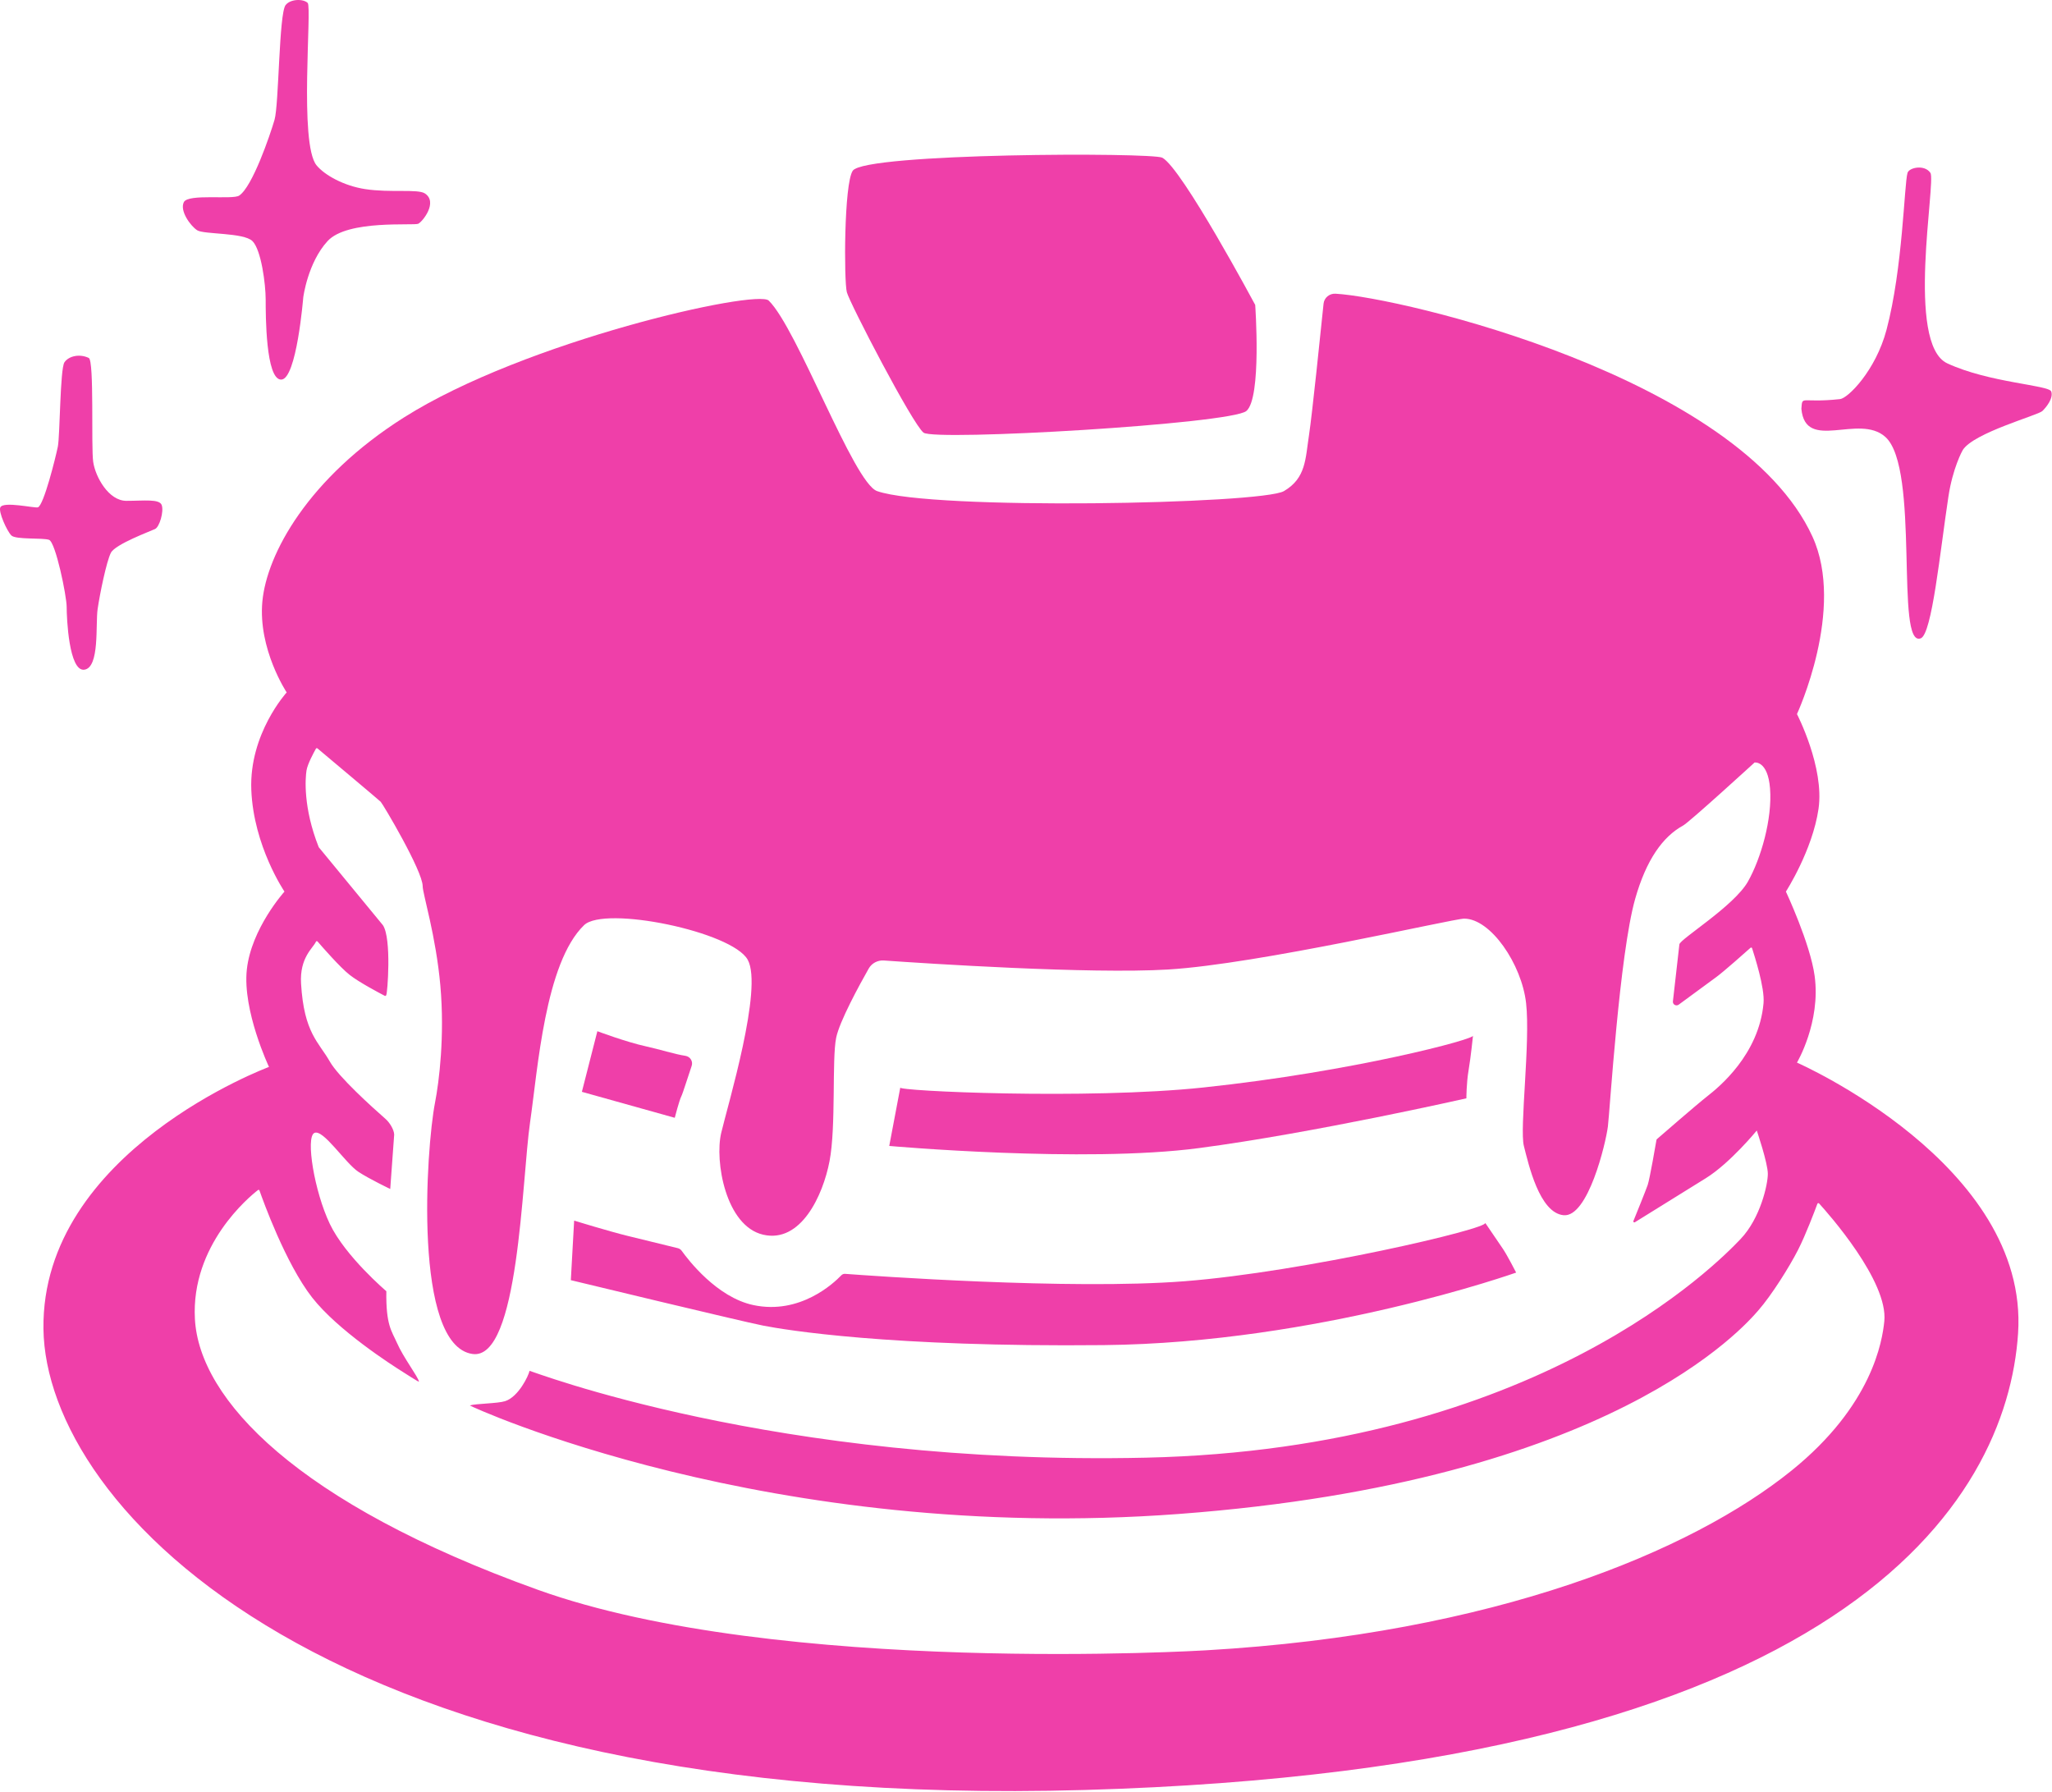
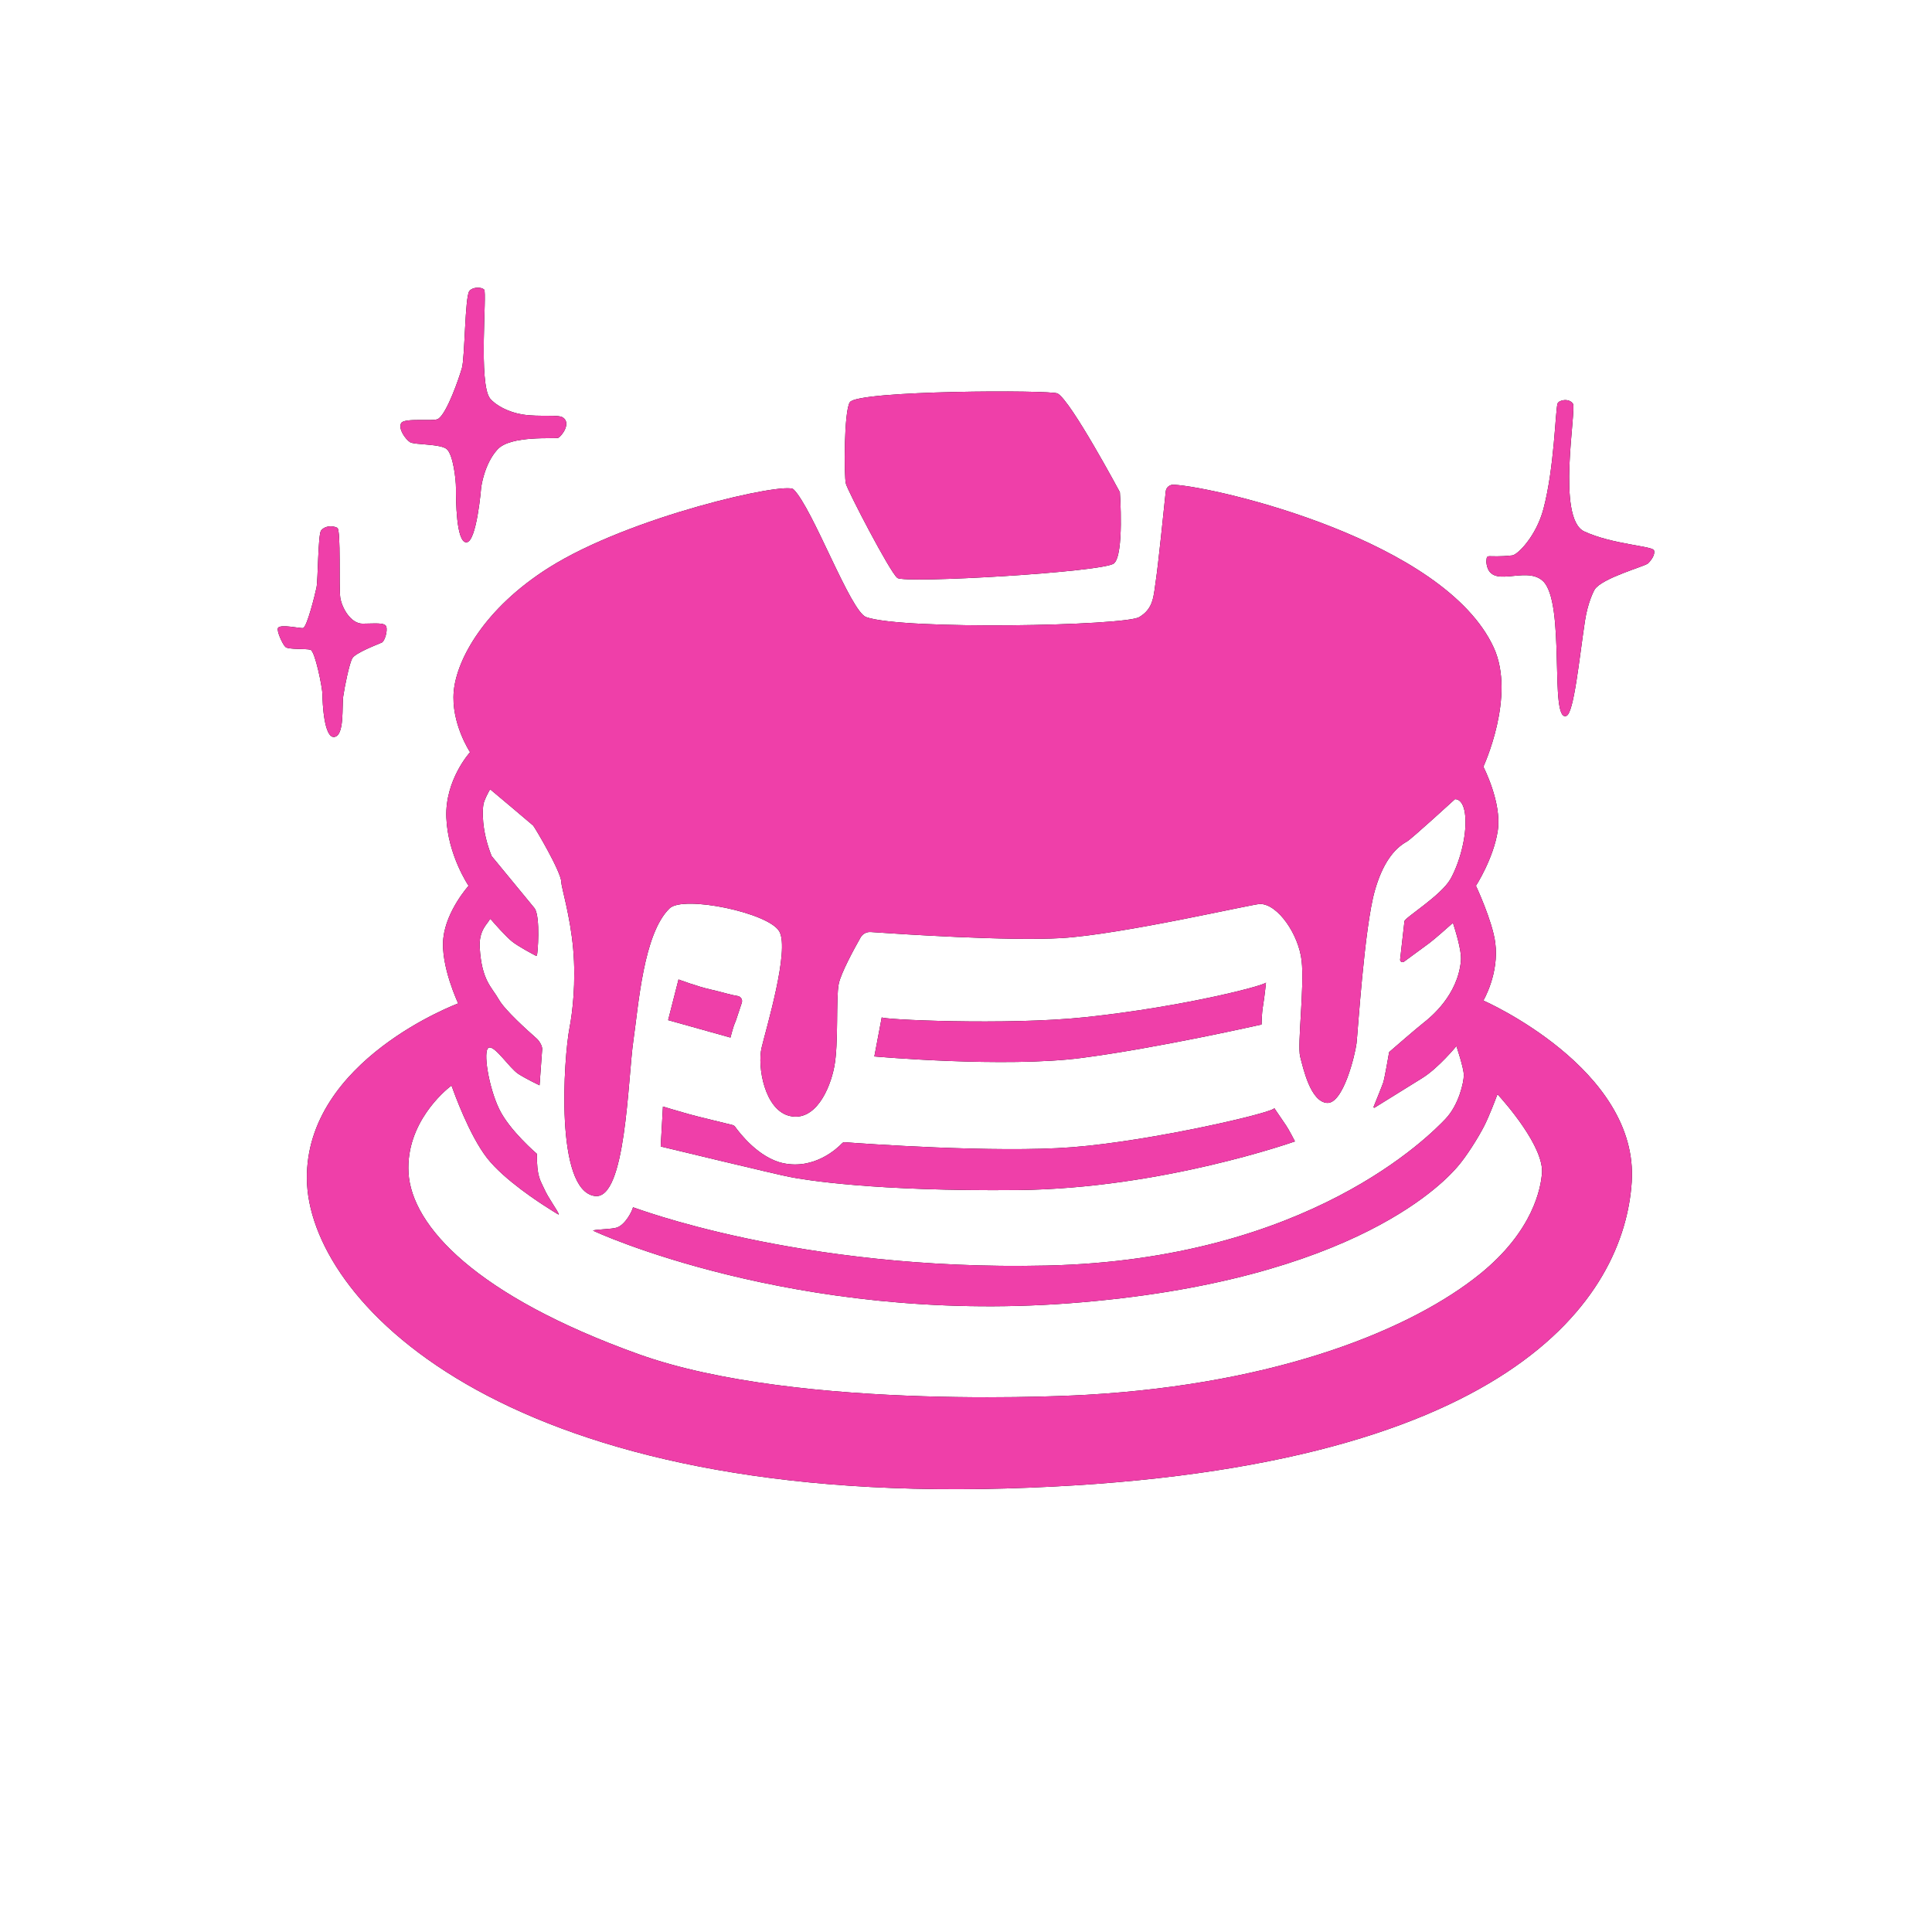
- <svg xmlns="http://www.w3.org/2000/svg" width="100%" height="100%" viewBox="0 0 2780 2427" version="1.1" xml:space="preserve" style="fill-rule:evenodd;clip-rule:evenodd;stroke-linejoin:round;stroke-miterlimit:2;">
-   <g transform="matrix(1,0,0,1,-2588.92,-279.2805)">
-     <g transform="matrix(4.166667,0,0,4.166667,0,0)">
-       <g id="logo">
-         <g transform="matrix(1,0,0,1,914.0713,428.3265)">
-           <path d="M0,-7.742L-3.595,11.26C-3.595,11.26 59.675,16.891 97.062,11.965C134.448,7.038 184.058,-4.223 184.058,-4.223C184.058,-4.223 184.058,-9.15 184.777,-13.372C185.496,-17.595 186.215,-24.633 186.215,-24.633C187.389,-23.598 147.553,-12.94 98.5,-7.742C60.63,-3.729 -1.496,-6.613 0,-7.742" style="fill:rgb(239,63,169);fill-rule:nonzero;" />
-         </g>
-         <g transform="matrix(1,0,0,1,898.6133,204.5119)">
-           <path d="M0,-81.986C3.943,-87.777 97.409,-87.975 100.656,-86.209C107.127,-82.69 130.854,-38.351 130.854,-38.351C130.854,-38.351 133.011,-8.087 127.978,-3.864C122.945,0.358 26.602,5.989 23.007,3.174C19.412,0.358 -0.977,-38.884 -1.926,-42.488C-2.876,-46.092 -2.876,-77.763 0,-81.986" style="fill:rgb(239,63,169);fill-rule:nonzero;" />
-         </g>
-         <g transform="matrix(1,0,0,1,811.2573,449.1688)">
-           <path d="M0,-81.369C6.654,-87.794 48.172,-79.258 53.205,-70.108C58.237,-60.959 46.734,-22.954 44.577,-13.805C42.42,-4.655 46.015,16.459 58.237,19.274C70.46,22.089 77.65,6.606 79.807,-4.655C81.963,-15.916 80.525,-37.734 81.963,-44.772C83.05,-50.089 89.472,-61.834 92.546,-67.259C93.532,-68.997 95.451,-70.015 97.476,-69.873C111.201,-68.913 164.363,-65.416 189.864,-66.941C219.288,-68.701 282.558,-83.481 286.153,-83.481C294.781,-83.481 304.846,-68.701 306.285,-56.033C307.722,-43.364 304.127,-15.212 305.565,-9.582C307.055,-3.748 310.598,12.236 318.507,12.94C326.416,13.644 332.167,-10.286 332.886,-15.916C333.48,-20.561 336.658,-71.958 341.75,-89.902C345.344,-102.57 350.705,-110.128 357.332,-113.744C359.408,-114.877 380.575,-134.241 380.575,-134.241C380.575,-134.241 384.888,-134.945 385.607,-125.795C386.381,-115.946 382.642,-103.001 378.417,-95.532C373.894,-87.535 356.313,-76.835 356.129,-75.122L354.022,-56.571C353.914,-55.562 355.085,-54.911 355.915,-55.52L368.117,-64.478C370.639,-66.33 377.588,-72.515 379.256,-74.006C379.428,-74.159 379.699,-74.087 379.766,-73.869C380.495,-71.538 383.935,-61.04 383.492,-56.012C382.012,-39.228 368.835,-28.584 365.241,-25.769C361.808,-23.081 349.856,-12.695 348.782,-11.761C348.73,-11.716 348.698,-11.659 348.687,-11.592C348.482,-10.395 346.509,1.086 345.828,3.087C345.239,4.816 342.239,12.21 341.172,14.83C341.053,15.123 341.386,15.391 341.659,15.223C345.454,12.89 359.458,4.189 364.756,0.888C372.666,-4.038 381.293,-14.595 381.293,-14.595C381.293,-14.595 384.888,-4.038 384.888,-0.519C384.888,3 382.44,13.944 376.025,20.682C368.769,28.301 309.96,88.919 182.621,91.765C61.965,94.462 -17.7,63.324 -17.739,63.527C-18.052,65.133 -21.333,71.972 -25.647,73.38C-28.099,74.179 -35.282,74.164 -37.151,74.787C-37.424,74.878 60.171,120.045 193.405,110.064C334.325,99.507 377.463,48.834 381.777,43.907C386.09,38.98 391.842,29.831 394.718,24.2C397.205,19.334 400.227,11.313 401.001,9.226C401.087,8.994 401.391,8.936 401.559,9.119C404.509,12.36 424.088,34.408 422.758,47.426C422.113,53.743 418.922,74.737 392.561,95.988C360.186,122.087 296.351,148.972 202.033,154.403C202.033,154.403 63.27,162.849 -15.098,134.696C-93.467,106.545 -125.102,72.763 -126.54,46.722C-127.872,22.603 -108.85,6.937 -106.035,4.756C-105.867,4.626 -105.621,4.694 -105.551,4.893C-104.461,8.009 -97.06,28.642 -88.434,39.684C-80.096,50.358 -62.603,61.591 -58.925,63.891C-58.673,64.048 -53.625,67.331 -53.688,67.046C-54.072,65.275 -58.721,59.304 -60.877,54.377C-62.508,50.653 -64.472,48.747 -64.301,37.644C-64.301,37.644 -77.649,26.312 -82.682,15.755C-87.715,5.198 -90.591,-12.397 -87.715,-13.805C-84.839,-15.212 -77.649,-3.952 -73.335,-1.136C-69.737,1.212 -63.034,4.407 -63.034,4.407L-61.75,-13.266C-61.802,-14.944 -63.27,-17.23 -64.547,-18.351C-69.057,-22.308 -79.859,-32.056 -82.682,-37.03C-86.277,-43.364 -91.074,-46.266 -92.029,-62.367C-92.535,-70.898 -88.065,-73.955 -87.201,-75.969C-87.107,-76.187 -86.815,-76.231 -86.66,-76.051C-85.199,-74.355 -79.342,-67.634 -76.211,-65.182C-73.139,-62.776 -66.643,-59.343 -64.818,-58.395C-64.594,-58.278 -64.328,-58.437 -64.324,-58.685C-63.96,-58.841 -62.512,-77.09 -65.427,-81.369L-86.277,-106.706C-91.397,-119.593 -90.648,-129.133 -90.26,-131.643C-89.933,-133.758 -87.842,-137.585 -87.19,-138.741C-87.09,-138.919 -86.851,-138.959 -86.693,-138.827C-84.178,-136.716 -66.813,-122.139 -66.146,-121.486C-65.427,-120.782 -52.485,-98.964 -52.485,-94.037C-52.485,-91.581 -48.167,-77.888 -46.733,-61.663C-45.292,-45.349 -47.134,-30.519 -48.483,-23.587C-51.359,-8.807 -55.696,55.336 -36.261,58.054C-21.162,60.165 -20.286,1.477 -17.567,-17.253C-15.06,-34.528 -12.703,-69.104 0,-81.369M394.359,-36.678C394.359,-36.678 402.143,-49.785 400.111,-64.83C398.684,-75.389 390.764,-92.278 390.764,-92.278C390.764,-92.278 399.392,-105.65 401.367,-119.164C403.341,-132.678 394.359,-149.99 394.359,-149.99C394.359,-149.99 410.199,-184.126 399.392,-207.701C375.635,-259.524 265.781,-285.433 244.334,-286.655C242.354,-286.768 240.634,-285.35 240.436,-283.418C239.52,-274.463 236.703,-247.214 235.707,-240.725C234.51,-232.93 234.746,-226.703 227.556,-222.481C220.367,-218.258 113.239,-216.147 95.265,-222.481C87.611,-225.178 69.381,-275.265 60.035,-284.415C56.163,-288.205 -19.161,-271.349 -58.596,-246.41C-89.685,-226.75 -103.173,-202.071 -104.611,-186.587C-106.049,-171.103 -96.702,-157.028 -96.702,-157.028C-96.702,-157.028 -108.925,-143.655 -108.206,-125.357C-107.487,-107.058 -97.421,-92.278 -97.421,-92.278C-97.421,-92.278 -108.206,-80.313 -109.66,-66.941C-111.114,-53.569 -102.454,-35.27 -102.454,-35.27C-102.454,-35.27 -176.509,-7.822 -175.79,49.889C-175.071,107.601 -83.761,206.836 162.848,199.798C409.458,192.76 462.662,106.193 466.256,51.297C469.851,-3.599 394.359,-36.678 394.359,-36.678" style="fill:rgb(239,63,169);fill-rule:nonzero;" />
-         </g>
-         <g transform="matrix(1,0,0,1,1241.565,275.0825)">
-           <path d="M0,-151.853C0.524,-153.6 5.537,-154.668 7.441,-151.853C9.347,-149.038 -0.72,-96.253 12.941,-89.918C26.602,-83.584 46.014,-82.881 46.733,-80.769C47.452,-78.658 45.295,-75.843 43.857,-74.435C42.419,-73.027 21.569,-67.397 17.974,-61.767C17.761,-61.432 14.696,-55.818 13.301,-46.635C10.564,-28.629 7.969,-1.984 4.313,-0.536C-4.147,2.815 4.158,-55.758 -7.19,-65.989C-15.799,-73.751 -33.195,-60.964 -34.512,-75.139C-34.151,-79.713 -34.819,-76.904 -21.929,-78.306C-19.351,-78.586 -10.35,-87.576 -6.831,-100.828C-1.519,-120.832 -1.082,-148.254 0,-151.853" style="fill:rgb(239,63,169);fill-rule:nonzero;" />
-         </g>
-         <g transform="matrix(1,0,0,1,650.2065,284.0473)">
-           <path d="M0,-100.643C1.819,-99.753 0.719,-71.787 1.438,-66.861C2.157,-61.934 6.471,-54.192 12.223,-54.192C17.975,-54.192 23.007,-54.896 23.727,-52.785C24.445,-50.673 23.007,-45.747 21.569,-45.043C20.131,-44.339 8.628,-40.116 7.19,-37.301C5.752,-34.486 3.595,-23.929 2.876,-19.002C2.157,-14.076 3.595,0 -1.437,0.704C-6.471,1.408 -7.189,-16.187 -7.189,-19.706C-7.189,-23.225 -10.784,-40.82 -12.941,-41.524C-15.098,-42.227 -23.726,-41.524 -25.164,-42.932C-26.602,-44.339 -29.451,-50.661 -28.759,-52.081C-27.752,-54.147 -17.514,-51.727 -16.536,-52.081C-14.629,-52.771 -10.784,-68.268 -10.065,-71.787C-9.347,-75.306 -9.347,-97.124 -7.909,-99.235C-6.471,-101.347 -2.875,-102.051 0,-100.643" style="fill:rgb(239,63,169);fill-rule:nonzero;" />
-         </g>
-         <g transform="matrix(1,0,0,1,714.1958,188.3311)">
-           <path d="M0,-119.646C1.555,-121.676 5.751,-121.757 7.189,-120.35C8.627,-118.942 4.314,-74.603 10.065,-67.564C12.698,-64.344 18.978,-60.88 25.883,-59.823C34.065,-58.57 42.956,-59.942 45.295,-58.416C49.609,-55.6 44.577,-49.266 43.139,-48.562C41.701,-47.858 20.131,-49.97 13.661,-42.932C7.189,-35.894 5.751,-24.633 5.751,-24.633C5.751,-24.633 3.595,2.111 -1.438,2.111C-6.471,2.111 -6.471,-19.002 -6.471,-23.929C-6.471,-28.856 -7.909,-40.117 -10.785,-42.932C-13.661,-45.747 -26.602,-45.043 -28.759,-46.451C-30.916,-47.858 -34.511,-52.785 -33.073,-55.6C-31.635,-58.416 -17.255,-56.304 -15.099,-57.711C-10.785,-60.527 -5.033,-77.418 -3.595,-82.344C-2.157,-87.271 -2.157,-116.831 0,-119.646" style="fill:rgb(239,63,169);fill-rule:nonzero;" />
-         </g>
-         <g transform="matrix(1,0,0,1,815.5713,430.4376)">
-           <path d="M0,-28.152C0,-28.152 9.347,-24.633 15.817,-23.225C20.061,-22.302 25.131,-20.675 28.614,-20.15C30.194,-19.911 31.168,-18.339 30.655,-16.856C29.536,-13.623 27.797,-7.97 27.321,-7.038C26.602,-5.631 25.164,0 25.164,0L-5.033,-8.445L0,-28.152Z" style="fill:rgb(239,63,169);fill-rule:nonzero;" />
-         </g>
-         <g transform="matrix(1,0,0,1,808.022,505.0402)">
-           <path d="M0,-41.172C0,-41.172 11.504,-37.653 17.255,-36.246L33.698,-32.222C34.215,-32.095 34.666,-31.789 34.971,-31.362C37.101,-28.385 46.405,-16.253 58.237,-13.724C73.426,-10.478 84.438,-20.856 86.857,-23.386C87.185,-23.729 87.647,-23.906 88.125,-23.871C95.927,-23.285 161.189,-18.558 198.438,-21.466C237.38,-24.505 297.87,-38.658 296.218,-40.468C296.218,-40.468 300.533,-34.134 301.97,-32.023C303.409,-29.911 306.285,-24.281 306.285,-24.281C306.285,-24.281 241.936,-1.407 172.195,-0.704C102.454,0 68.663,-5.63 61.473,-7.038C54.283,-8.445 -1.078,-21.818 -1.078,-21.818L0,-41.172Z" style="fill:rgb(239,63,169);fill-rule:nonzero;" />
+ <svg xmlns="http://www.w3.org/2000/svg" width="100%" height="100%" viewBox="0 0 2500 2500" version="1.1" xml:space="preserve" style="fill-rule:evenodd;clip-rule:evenodd;stroke-linejoin:round;stroke-miterlimit:2;">
+   <g transform="matrix(1,0,0,1,-1000,-1100.357)">
+     <g id="Page-1" transform="matrix(4.166667,0,0,4.166667,0,0)">
+       <rect x="0" y="0" width="1080" height="1080" style="fill:none;" />
+       <g transform="matrix(0.207855,0,0,0.226689,62.1299,127.677)">
+         <g id="notes">
+           <rect x="855.741" y="601.744" width="2886.628" height="2646.802" style="fill:none;" />
+           <g id="print" transform="matrix(4.811047,0,0,4.411337,-298.9113,153.563)">
+             <g transform="matrix(1,0,0,1,513.8416,422.4667)">
+               <path d="M0,-4.961L-2.304,7.216C-2.304,7.216 38.241,10.824 62.199,7.667C86.158,4.51 117.948,-2.706 117.948,-2.706C117.948,-2.706 117.948,-5.863 118.409,-8.569C118.87,-11.275 119.331,-15.785 119.331,-15.785C120.083,-15.122 94.555,-8.292 63.121,-4.961C38.853,-2.389 -0.959,-4.237 0,-4.961" style="fill-rule:nonzero;" />
+             </g>
+             <g transform="matrix(1,0,0,1,503.9358,279.0411)">
+               <path d="M0,-52.538C2.527,-56.249 62.422,-56.376 64.503,-55.244C68.65,-52.989 83.854,-24.575 83.854,-24.575C83.854,-24.575 85.236,-5.182 82.011,-2.476C78.786,0.23 17.047,3.838 14.744,2.034C12.44,0.23 -0.626,-24.918 -1.234,-27.227C-1.843,-29.536 -1.843,-49.832 0,-52.538" style="fill-rule:nonzero;" />
+             </g>
+             <g transform="matrix(1,0,0,1,447.9564,435.823)">
+               <path d="M0,-52.143C4.264,-56.26 30.869,-50.79 34.094,-44.927C37.32,-39.064 29.948,-14.709 28.566,-8.846C27.183,-2.983 29.487,10.547 37.32,12.351C45.152,14.155 49.76,4.233 51.142,-2.983C52.524,-10.199 51.602,-24.18 52.524,-28.691C53.22,-32.098 57.335,-39.625 59.306,-43.101C59.937,-44.215 61.167,-44.867 62.465,-44.776C71.26,-44.161 105.327,-41.92 121.669,-42.897C140.525,-44.025 181.069,-53.496 183.373,-53.496C188.902,-53.496 195.352,-44.025 196.274,-35.907C197.195,-27.789 194.891,-9.748 195.813,-6.14C196.768,-2.402 199.038,7.841 204.106,8.292C209.174,8.743 212.86,-6.591 213.321,-10.199C213.701,-13.176 215.738,-46.112 219,-57.611C221.304,-65.729 224.739,-70.572 228.986,-72.889C230.316,-73.615 243.88,-86.024 243.88,-86.024C243.88,-86.024 246.645,-86.475 247.105,-80.612C247.601,-74.301 245.205,-66.005 242.498,-61.219C239.599,-56.094 228.333,-49.238 228.215,-48.14L226.865,-36.252C226.795,-35.605 227.546,-35.188 228.078,-35.578L235.897,-41.319C237.514,-42.506 241.967,-46.469 243.036,-47.424C243.146,-47.523 243.319,-47.476 243.363,-47.337C243.829,-45.843 246.034,-39.116 245.75,-35.893C244.802,-25.138 236.358,-18.317 234.054,-16.513C231.855,-14.791 224.195,-8.135 223.507,-7.536C223.474,-7.508 223.453,-7.471 223.446,-7.428C223.315,-6.661 222.051,0.696 221.614,1.978C221.237,3.086 219.314,7.825 218.631,9.504C218.554,9.691 218.768,9.863 218.942,9.756C221.374,8.26 230.349,2.685 233.744,0.569C238.812,-2.588 244.341,-9.353 244.341,-9.353C244.341,-9.353 246.645,-2.588 246.645,-0.333C246.645,1.923 245.076,8.936 240.965,13.253C236.315,18.136 198.63,56.982 117.027,58.805C39.709,60.533 -11.342,40.58 -11.368,40.709C-11.568,41.739 -13.671,46.121 -16.436,47.024C-18.006,47.536 -22.61,47.526 -23.807,47.925C-23.982,47.984 38.559,76.928 123.938,70.532C214.242,63.766 241.886,31.294 244.651,28.137C247.415,24.98 251.101,19.117 252.944,15.508C254.537,12.39 256.474,7.25 256.97,5.912C257.026,5.764 257.22,5.726 257.328,5.844C259.219,7.921 271.765,22.05 270.913,30.392C270.499,34.44 268.455,47.893 251.562,61.511C230.815,78.236 189.909,95.465 129.467,98.945C129.467,98.945 40.545,104.357 -9.675,86.317C-59.896,68.277 -80.168,46.628 -81.09,29.941C-81.943,14.485 -69.753,4.445 -67.95,3.048C-67.842,2.964 -67.684,3.008 -67.64,3.136C-66.941,5.133 -62.198,18.355 -56.671,25.431C-51.327,32.27 -40.117,39.469 -37.76,40.943C-37.599,41.044 -34.365,43.147 -34.404,42.964C-34.651,41.83 -37.63,38.003 -39.012,34.846C-40.056,32.46 -41.315,31.238 -41.205,24.123C-41.205,24.123 -49.759,16.861 -52.985,10.096C-56.21,3.331 -58.053,-7.944 -56.21,-8.846C-54.367,-9.748 -49.759,-2.532 -46.995,-0.728C-44.689,0.777 -40.394,2.825 -40.394,2.825L-39.571,-8.501C-39.604,-9.576 -40.545,-11.041 -41.363,-11.76C-44.253,-14.296 -51.176,-20.542 -52.985,-23.729C-55.288,-27.789 -58.363,-29.648 -58.974,-39.966C-59.298,-45.433 -56.434,-47.392 -55.88,-48.683C-55.82,-48.822 -55.633,-48.851 -55.533,-48.735C-54.598,-47.648 -50.844,-43.341 -48.838,-41.77C-46.869,-40.228 -42.707,-38.028 -41.537,-37.42C-41.393,-37.346 -41.223,-37.448 -41.22,-37.607C-40.988,-37.707 -40.059,-49.401 -41.927,-52.143L-55.288,-68.379C-58.569,-76.638 -58.09,-82.751 -57.841,-84.36C-57.631,-85.715 -56.291,-88.167 -55.873,-88.908C-55.809,-89.022 -55.656,-89.048 -55.555,-88.963C-53.943,-87.61 -42.815,-78.269 -42.388,-77.851C-41.927,-77.4 -33.634,-63.418 -33.634,-60.261C-33.634,-58.687 -30.867,-49.912 -29.948,-39.515C-29.024,-29.061 -30.205,-19.557 -31.069,-15.115C-32.912,-5.644 -35.691,35.461 -23.237,37.202C-13.561,38.555 -13,0.946 -11.258,-11.056C-9.65,-22.126 -8.14,-44.283 0,-52.143M252.714,-23.504C252.714,-23.504 257.702,-31.903 256.4,-41.544C255.485,-48.31 250.41,-59.134 250.41,-59.134C250.41,-59.134 255.939,-67.703 257.204,-76.363C258.47,-85.023 252.714,-96.116 252.714,-96.116C252.714,-96.116 262.864,-117.992 255.939,-133.099C240.715,-166.309 170.318,-182.912 156.575,-183.695C155.306,-183.767 154.204,-182.859 154.077,-181.621C153.489,-175.882 151.684,-158.42 151.046,-154.262C150.279,-149.266 150.43,-145.276 145.823,-142.57C141.216,-139.864 72.566,-138.511 61.048,-142.57C56.143,-144.299 44.461,-176.396 38.471,-182.259C35.99,-184.688 -12.279,-173.887 -37.55,-157.905C-57.472,-145.306 -66.116,-129.491 -67.037,-119.569C-67.959,-109.647 -61.969,-100.627 -61.969,-100.627C-61.969,-100.627 -69.802,-92.057 -69.341,-80.331C-68.88,-68.605 -62.43,-59.134 -62.43,-59.134C-62.43,-59.134 -69.341,-51.466 -70.273,-42.897C-71.204,-34.328 -65.655,-22.602 -65.655,-22.602C-65.655,-22.602 -113.111,-5.013 -112.65,31.97C-112.189,68.953 -53.676,132.545 104.357,128.035C262.389,123.525 296.484,68.051 298.787,32.872C301.091,-2.306 252.714,-23.504 252.714,-23.504" style="fill-rule:nonzero;" />
+             </g>
+             <g transform="matrix(1,0,0,1,723.707,324.2652)">
+               <path d="M0,-97.311C0.336,-98.431 3.548,-99.115 4.769,-97.311C5.99,-95.507 -0.461,-61.681 8.293,-57.622C17.047,-53.563 29.487,-53.112 29.948,-51.759C30.409,-50.406 29.026,-48.602 28.105,-47.7C27.183,-46.798 13.822,-43.19 11.518,-39.582C11.381,-39.367 9.418,-35.77 8.524,-29.885C6.77,-18.346 5.107,-1.272 2.764,-0.344C-2.658,1.804 2.665,-35.731 -4.607,-42.288C-10.124,-47.262 -21.272,-39.067 -22.115,-48.151C-21.885,-51.083 -22.312,-49.282 -14.052,-50.181C-12.4,-50.36 -6.632,-56.121 -4.377,-64.613C-0.973,-77.432 -0.693,-95.005 0,-97.311" style="fill-rule:nonzero;" />
+             </g>
+             <g transform="matrix(1,0,0,1,344.7515,330.0094)">
+               <path d="M0,-64.494C1.166,-63.924 0.461,-46.003 0.921,-42.846C1.382,-39.688 4.147,-34.727 7.833,-34.727C11.518,-34.727 14.744,-35.178 15.204,-33.825C15.665,-32.472 14.744,-29.315 13.822,-28.864C12.901,-28.413 5.529,-25.707 4.607,-23.903C3.686,-22.099 2.304,-15.334 1.843,-12.177C1.382,-9.02 2.304,0 -0.921,0.451C-4.147,0.902 -4.607,-10.373 -4.607,-12.628C-4.607,-14.883 -6.911,-26.158 -8.293,-26.609C-9.675,-27.06 -15.204,-26.609 -16.126,-27.511C-17.047,-28.413 -18.873,-32.464 -18.429,-33.374C-17.784,-34.698 -11.223,-33.148 -10.597,-33.374C-9.375,-33.817 -6.911,-43.748 -6.45,-46.003C-5.99,-48.258 -5.99,-62.239 -5.068,-63.592C-4.147,-64.945 -1.843,-65.396 0,-64.494" style="fill-rule:nonzero;" />
+             </g>
+             <g transform="matrix(1,0,0,1,385.757,268.6729)">
+               <path d="M0,-76.672C0.997,-77.973 3.686,-78.025 4.607,-77.123C5.529,-76.221 2.764,-47.807 6.45,-43.297C8.137,-41.233 12.162,-39.014 16.587,-38.336C21.83,-37.533 27.527,-38.413 29.026,-37.434C31.791,-35.63 28.566,-31.571 27.644,-31.12C26.723,-30.669 12.901,-32.022 8.754,-27.512C4.607,-23.002 3.686,-15.786 3.686,-15.786C3.686,-15.786 2.304,1.353 -0.921,1.353C-4.147,1.353 -4.147,-12.178 -4.147,-15.335C-4.147,-18.492 -5.068,-25.708 -6.911,-27.512C-8.754,-29.316 -17.047,-28.865 -18.429,-29.767C-19.812,-30.669 -22.115,-33.826 -21.194,-35.63C-20.272,-37.434 -11.058,-36.081 -9.675,-36.983C-6.911,-38.787 -3.225,-49.611 -2.304,-52.768C-1.382,-55.926 -1.382,-74.868 0,-76.672" style="fill-rule:nonzero;" />
+             </g>
+             <g transform="matrix(1,0,0,1,450.7208,423.8194)">
+               <path d="M0,-18.04C0,-18.04 5.99,-15.785 10.136,-14.883C12.855,-14.291 16.104,-13.249 18.336,-12.912C19.349,-12.759 19.973,-11.751 19.645,-10.801C18.927,-8.729 17.813,-5.107 17.508,-4.51C17.047,-3.608 16.126,0 16.126,0L-3.225,-5.412L0,-18.04Z" style="fill-rule:nonzero;" />
+             </g>
+             <g transform="matrix(1,0,0,1,445.8831,471.6268)">
+               <path d="M0,-26.384C0,-26.384 7.372,-24.129 11.058,-23.227L21.594,-20.648C21.925,-20.567 22.214,-20.371 22.41,-20.098C23.775,-18.19 29.737,-10.415 37.32,-8.795C47.053,-6.715 54.11,-13.365 55.66,-14.986C55.87,-15.206 56.166,-15.32 56.473,-15.297C61.472,-14.921 103.293,-11.893 127.163,-13.756C152.119,-15.704 190.881,-24.773 189.823,-25.933C189.823,-25.933 192.588,-21.874 193.509,-20.521C194.431,-19.168 196.274,-15.56 196.274,-15.56C196.274,-15.56 155.038,-0.902 110.346,-0.451C65.655,0 44,-3.608 39.393,-4.51C34.786,-5.412 -0.691,-13.981 -0.691,-13.981L0,-26.384Z" style="fill-rule:nonzero;" />
+             </g>
+             <g transform="matrix(1,0,0,1,513.8416,422.4667)">
+               <path d="M0,-4.961L-2.304,7.216C-2.304,7.216 38.241,10.824 62.199,7.667C86.158,4.51 117.948,-2.706 117.948,-2.706C117.948,-2.706 117.948,-5.863 118.409,-8.569C118.87,-11.275 119.331,-15.785 119.331,-15.785C120.083,-15.122 94.555,-8.292 63.121,-4.961C38.853,-2.389 -0.959,-4.237 0,-4.961" style="fill:rgb(239,63,169);fill-rule:nonzero;" />
+             </g>
+             <g transform="matrix(1,0,0,1,503.9358,279.0411)">
+               <path d="M0,-52.538C2.527,-56.249 62.422,-56.376 64.503,-55.244C68.65,-52.989 83.854,-24.575 83.854,-24.575C83.854,-24.575 85.236,-5.182 82.011,-2.476C78.786,0.23 17.047,3.838 14.744,2.034C12.44,0.23 -0.626,-24.918 -1.234,-27.227C-1.843,-29.536 -1.843,-49.832 0,-52.538" style="fill:rgb(239,63,169);fill-rule:nonzero;" />
+             </g>
+             <g transform="matrix(1,0,0,1,447.9564,435.823)">
+               <path d="M0,-52.143C4.264,-56.26 30.869,-50.79 34.094,-44.927C37.32,-39.064 29.948,-14.709 28.566,-8.846C27.183,-2.983 29.487,10.547 37.32,12.351C45.152,14.155 49.76,4.233 51.142,-2.983C52.524,-10.199 51.602,-24.18 52.524,-28.691C53.22,-32.098 57.335,-39.625 59.306,-43.101C59.937,-44.215 61.167,-44.867 62.465,-44.776C71.26,-44.161 105.327,-41.92 121.669,-42.897C140.525,-44.025 181.069,-53.496 183.373,-53.496C188.902,-53.496 195.352,-44.025 196.274,-35.907C197.195,-27.789 194.891,-9.748 195.813,-6.14C196.768,-2.402 199.038,7.841 204.106,8.292C209.174,8.743 212.86,-6.591 213.321,-10.199C213.701,-13.176 215.738,-46.112 219,-57.611C221.304,-65.729 224.739,-70.572 228.986,-72.889C230.316,-73.615 243.88,-86.024 243.88,-86.024C243.88,-86.024 246.645,-86.475 247.105,-80.612C247.601,-74.301 245.205,-66.005 242.498,-61.219C239.599,-56.094 228.333,-49.238 228.215,-48.14L226.865,-36.252C226.795,-35.605 227.546,-35.188 228.078,-35.578L235.897,-41.319C237.514,-42.506 241.967,-46.469 243.036,-47.424C243.146,-47.523 243.319,-47.476 243.363,-47.337C243.829,-45.843 246.034,-39.116 245.75,-35.893C244.802,-25.138 236.358,-18.317 234.054,-16.513C231.855,-14.791 224.195,-8.135 223.507,-7.536C223.474,-7.508 223.453,-7.471 223.446,-7.428C223.315,-6.661 222.051,0.696 221.614,1.978C221.237,3.086 219.314,7.825 218.631,9.504C218.554,9.691 218.768,9.863 218.942,9.756C221.374,8.26 230.349,2.685 233.744,0.569C238.812,-2.588 244.341,-9.353 244.341,-9.353C244.341,-9.353 246.645,-2.588 246.645,-0.333C246.645,1.923 245.076,8.936 240.965,13.253C236.315,18.136 198.63,56.982 117.027,58.805C39.709,60.533 -11.342,40.58 -11.368,40.709C-11.568,41.739 -13.671,46.121 -16.436,47.024C-18.006,47.536 -22.61,47.526 -23.807,47.925C-23.982,47.984 38.559,76.928 123.938,70.532C214.242,63.766 241.886,31.294 244.651,28.137C247.415,24.98 251.101,19.117 252.944,15.508C254.537,12.39 256.474,7.25 256.97,5.912C257.026,5.764 257.22,5.726 257.328,5.844C259.219,7.921 271.765,22.05 270.913,30.392C270.499,34.44 268.455,47.893 251.562,61.511C230.815,78.236 189.909,95.465 129.467,98.945C129.467,98.945 40.545,104.357 -9.675,86.317C-59.896,68.277 -80.168,46.628 -81.09,29.941C-81.943,14.485 -69.753,4.445 -67.95,3.048C-67.842,2.964 -67.684,3.008 -67.64,3.136C-66.941,5.133 -62.198,18.355 -56.671,25.431C-51.327,32.27 -40.117,39.469 -37.76,40.943C-37.599,41.044 -34.365,43.147 -34.404,42.964C-34.651,41.83 -37.63,38.003 -39.012,34.846C-40.056,32.46 -41.315,31.238 -41.205,24.123C-41.205,24.123 -49.759,16.861 -52.985,10.096C-56.21,3.331 -58.053,-7.944 -56.21,-8.846C-54.367,-9.748 -49.759,-2.532 -46.995,-0.728C-44.689,0.777 -40.394,2.825 -40.394,2.825L-39.571,-8.501C-39.604,-9.576 -40.545,-11.041 -41.363,-11.76C-44.253,-14.296 -51.176,-20.542 -52.985,-23.729C-55.288,-27.789 -58.363,-29.648 -58.974,-39.966C-59.298,-45.433 -56.434,-47.392 -55.88,-48.683C-55.82,-48.822 -55.633,-48.851 -55.533,-48.735C-54.598,-47.648 -50.844,-43.341 -48.838,-41.77C-46.869,-40.228 -42.707,-38.028 -41.537,-37.42C-41.393,-37.346 -41.223,-37.448 -41.22,-37.607C-40.988,-37.707 -40.059,-49.401 -41.927,-52.143L-55.288,-68.379C-58.569,-76.638 -58.09,-82.751 -57.841,-84.36C-57.631,-85.715 -56.291,-88.167 -55.873,-88.908C-55.809,-89.022 -55.656,-89.048 -55.555,-88.963C-53.943,-87.61 -42.815,-78.269 -42.388,-77.851C-41.927,-77.4 -33.634,-63.418 -33.634,-60.261C-33.634,-58.687 -30.867,-49.912 -29.948,-39.515C-29.024,-29.061 -30.205,-19.557 -31.069,-15.115C-32.912,-5.644 -35.691,35.461 -23.237,37.202C-13.561,38.555 -13,0.946 -11.258,-11.056C-9.65,-22.126 -8.14,-44.283 0,-52.143M252.714,-23.504C252.714,-23.504 257.702,-31.903 256.4,-41.544C255.485,-48.31 250.41,-59.134 250.41,-59.134C250.41,-59.134 255.939,-67.703 257.204,-76.363C258.47,-85.023 252.714,-96.116 252.714,-96.116C252.714,-96.116 262.864,-117.992 255.939,-133.099C240.715,-166.309 170.318,-182.912 156.575,-183.695C155.306,-183.767 154.204,-182.859 154.077,-181.621C153.489,-175.882 151.684,-158.42 151.046,-154.262C150.279,-149.266 150.43,-145.276 145.823,-142.57C141.216,-139.864 72.566,-138.511 61.048,-142.57C56.143,-144.299 44.461,-176.396 38.471,-182.259C35.99,-184.688 -12.279,-173.887 -37.55,-157.905C-57.472,-145.306 -66.116,-129.491 -67.037,-119.569C-67.959,-109.647 -61.969,-100.627 -61.969,-100.627C-61.969,-100.627 -69.802,-92.057 -69.341,-80.331C-68.88,-68.605 -62.43,-59.134 -62.43,-59.134C-62.43,-59.134 -69.341,-51.466 -70.273,-42.897C-71.204,-34.328 -65.655,-22.602 -65.655,-22.602C-65.655,-22.602 -113.111,-5.013 -112.65,31.97C-112.189,68.953 -53.676,132.545 104.357,128.035C262.389,123.525 296.484,68.051 298.787,32.872C301.091,-2.306 252.714,-23.504 252.714,-23.504" style="fill:rgb(239,63,169);fill-rule:nonzero;" />
+             </g>
+             <g transform="matrix(1,0,0,1,723.707,324.2652)">
+               <path d="M0,-97.311C0.336,-98.431 3.548,-99.115 4.769,-97.311C5.99,-95.507 -0.461,-61.681 8.293,-57.622C17.047,-53.563 29.487,-53.112 29.948,-51.759C30.409,-50.406 29.026,-48.602 28.105,-47.7C27.183,-46.798 13.822,-43.19 11.518,-39.582C11.381,-39.367 9.418,-35.77 8.524,-29.885C6.77,-18.346 5.107,-1.272 2.764,-0.344C-2.658,1.804 2.665,-35.731 -4.607,-42.288C-10.124,-47.262 -21.272,-39.067 -22.115,-48.151C-21.885,-51.083 -22.312,-49.282 -14.052,-50.181C-12.4,-50.36 -6.632,-56.121 -4.377,-64.613C-0.973,-77.432 -0.693,-95.005 0,-97.311" style="fill:rgb(239,63,169);fill-rule:nonzero;" />
+             </g>
+             <g transform="matrix(1,0,0,1,344.7515,330.0094)">
+               <path d="M0,-64.494C1.166,-63.924 0.461,-46.003 0.921,-42.846C1.382,-39.688 4.147,-34.727 7.833,-34.727C11.518,-34.727 14.744,-35.178 15.204,-33.825C15.665,-32.472 14.744,-29.315 13.822,-28.864C12.901,-28.413 5.529,-25.707 4.607,-23.903C3.686,-22.099 2.304,-15.334 1.843,-12.177C1.382,-9.02 2.304,0 -0.921,0.451C-4.147,0.902 -4.607,-10.373 -4.607,-12.628C-4.607,-14.883 -6.911,-26.158 -8.293,-26.609C-9.675,-27.06 -15.204,-26.609 -16.126,-27.511C-17.047,-28.413 -18.873,-32.464 -18.429,-33.374C-17.784,-34.698 -11.223,-33.148 -10.597,-33.374C-9.375,-33.817 -6.911,-43.748 -6.45,-46.003C-5.99,-48.258 -5.99,-62.239 -5.068,-63.592C-4.147,-64.945 -1.843,-65.396 0,-64.494" style="fill:rgb(239,63,169);fill-rule:nonzero;" />
+             </g>
+             <g transform="matrix(1,0,0,1,385.757,268.6729)">
+               <path d="M0,-76.672C0.997,-77.973 3.686,-78.025 4.607,-77.123C5.529,-76.221 2.764,-47.807 6.45,-43.297C8.137,-41.233 12.162,-39.014 16.587,-38.336C21.83,-37.533 27.527,-38.413 29.026,-37.434C31.791,-35.63 28.566,-31.571 27.644,-31.12C26.723,-30.669 12.901,-32.022 8.754,-27.512C4.607,-23.002 3.686,-15.786 3.686,-15.786C3.686,-15.786 2.304,1.353 -0.921,1.353C-4.147,1.353 -4.147,-12.178 -4.147,-15.335C-4.147,-18.492 -5.068,-25.708 -6.911,-27.512C-8.754,-29.316 -17.047,-28.865 -18.429,-29.767C-19.812,-30.669 -22.115,-33.826 -21.194,-35.63C-20.272,-37.434 -11.058,-36.081 -9.675,-36.983C-6.911,-38.787 -3.225,-49.611 -2.304,-52.768C-1.382,-55.926 -1.382,-74.868 0,-76.672" style="fill:rgb(239,63,169);fill-rule:nonzero;" />
+             </g>
+             <g transform="matrix(1,0,0,1,450.7208,423.8194)">
+               <path d="M0,-18.04C0,-18.04 5.99,-15.785 10.136,-14.883C12.855,-14.291 16.104,-13.249 18.336,-12.912C19.349,-12.759 19.973,-11.751 19.645,-10.801C18.927,-8.729 17.813,-5.107 17.508,-4.51C17.047,-3.608 16.126,0 16.126,0L-3.225,-5.412L0,-18.04Z" style="fill:rgb(239,63,169);fill-rule:nonzero;" />
+             </g>
+             <g transform="matrix(1,0,0,1,445.8831,471.6268)">
+               <path d="M0,-26.384C0,-26.384 7.372,-24.129 11.058,-23.227L21.594,-20.648C21.925,-20.567 22.214,-20.371 22.41,-20.098C23.775,-18.19 29.737,-10.415 37.32,-8.795C47.053,-6.715 54.11,-13.365 55.66,-14.986C55.87,-15.206 56.166,-15.32 56.473,-15.297C61.472,-14.921 103.293,-11.893 127.163,-13.756C152.119,-15.704 190.881,-24.773 189.823,-25.933C189.823,-25.933 192.588,-21.874 193.509,-20.521C194.431,-19.168 196.274,-15.56 196.274,-15.56C196.274,-15.56 155.038,-0.902 110.346,-0.451C65.655,0 44,-3.608 39.393,-4.51C34.786,-5.412 -0.691,-13.981 -0.691,-13.981L0,-26.384Z" style="fill:rgb(239,63,169);fill-rule:nonzero;" />
+             </g>
+           </g>
        </g>
      </g>
    </g>
  </g>
</svg>
